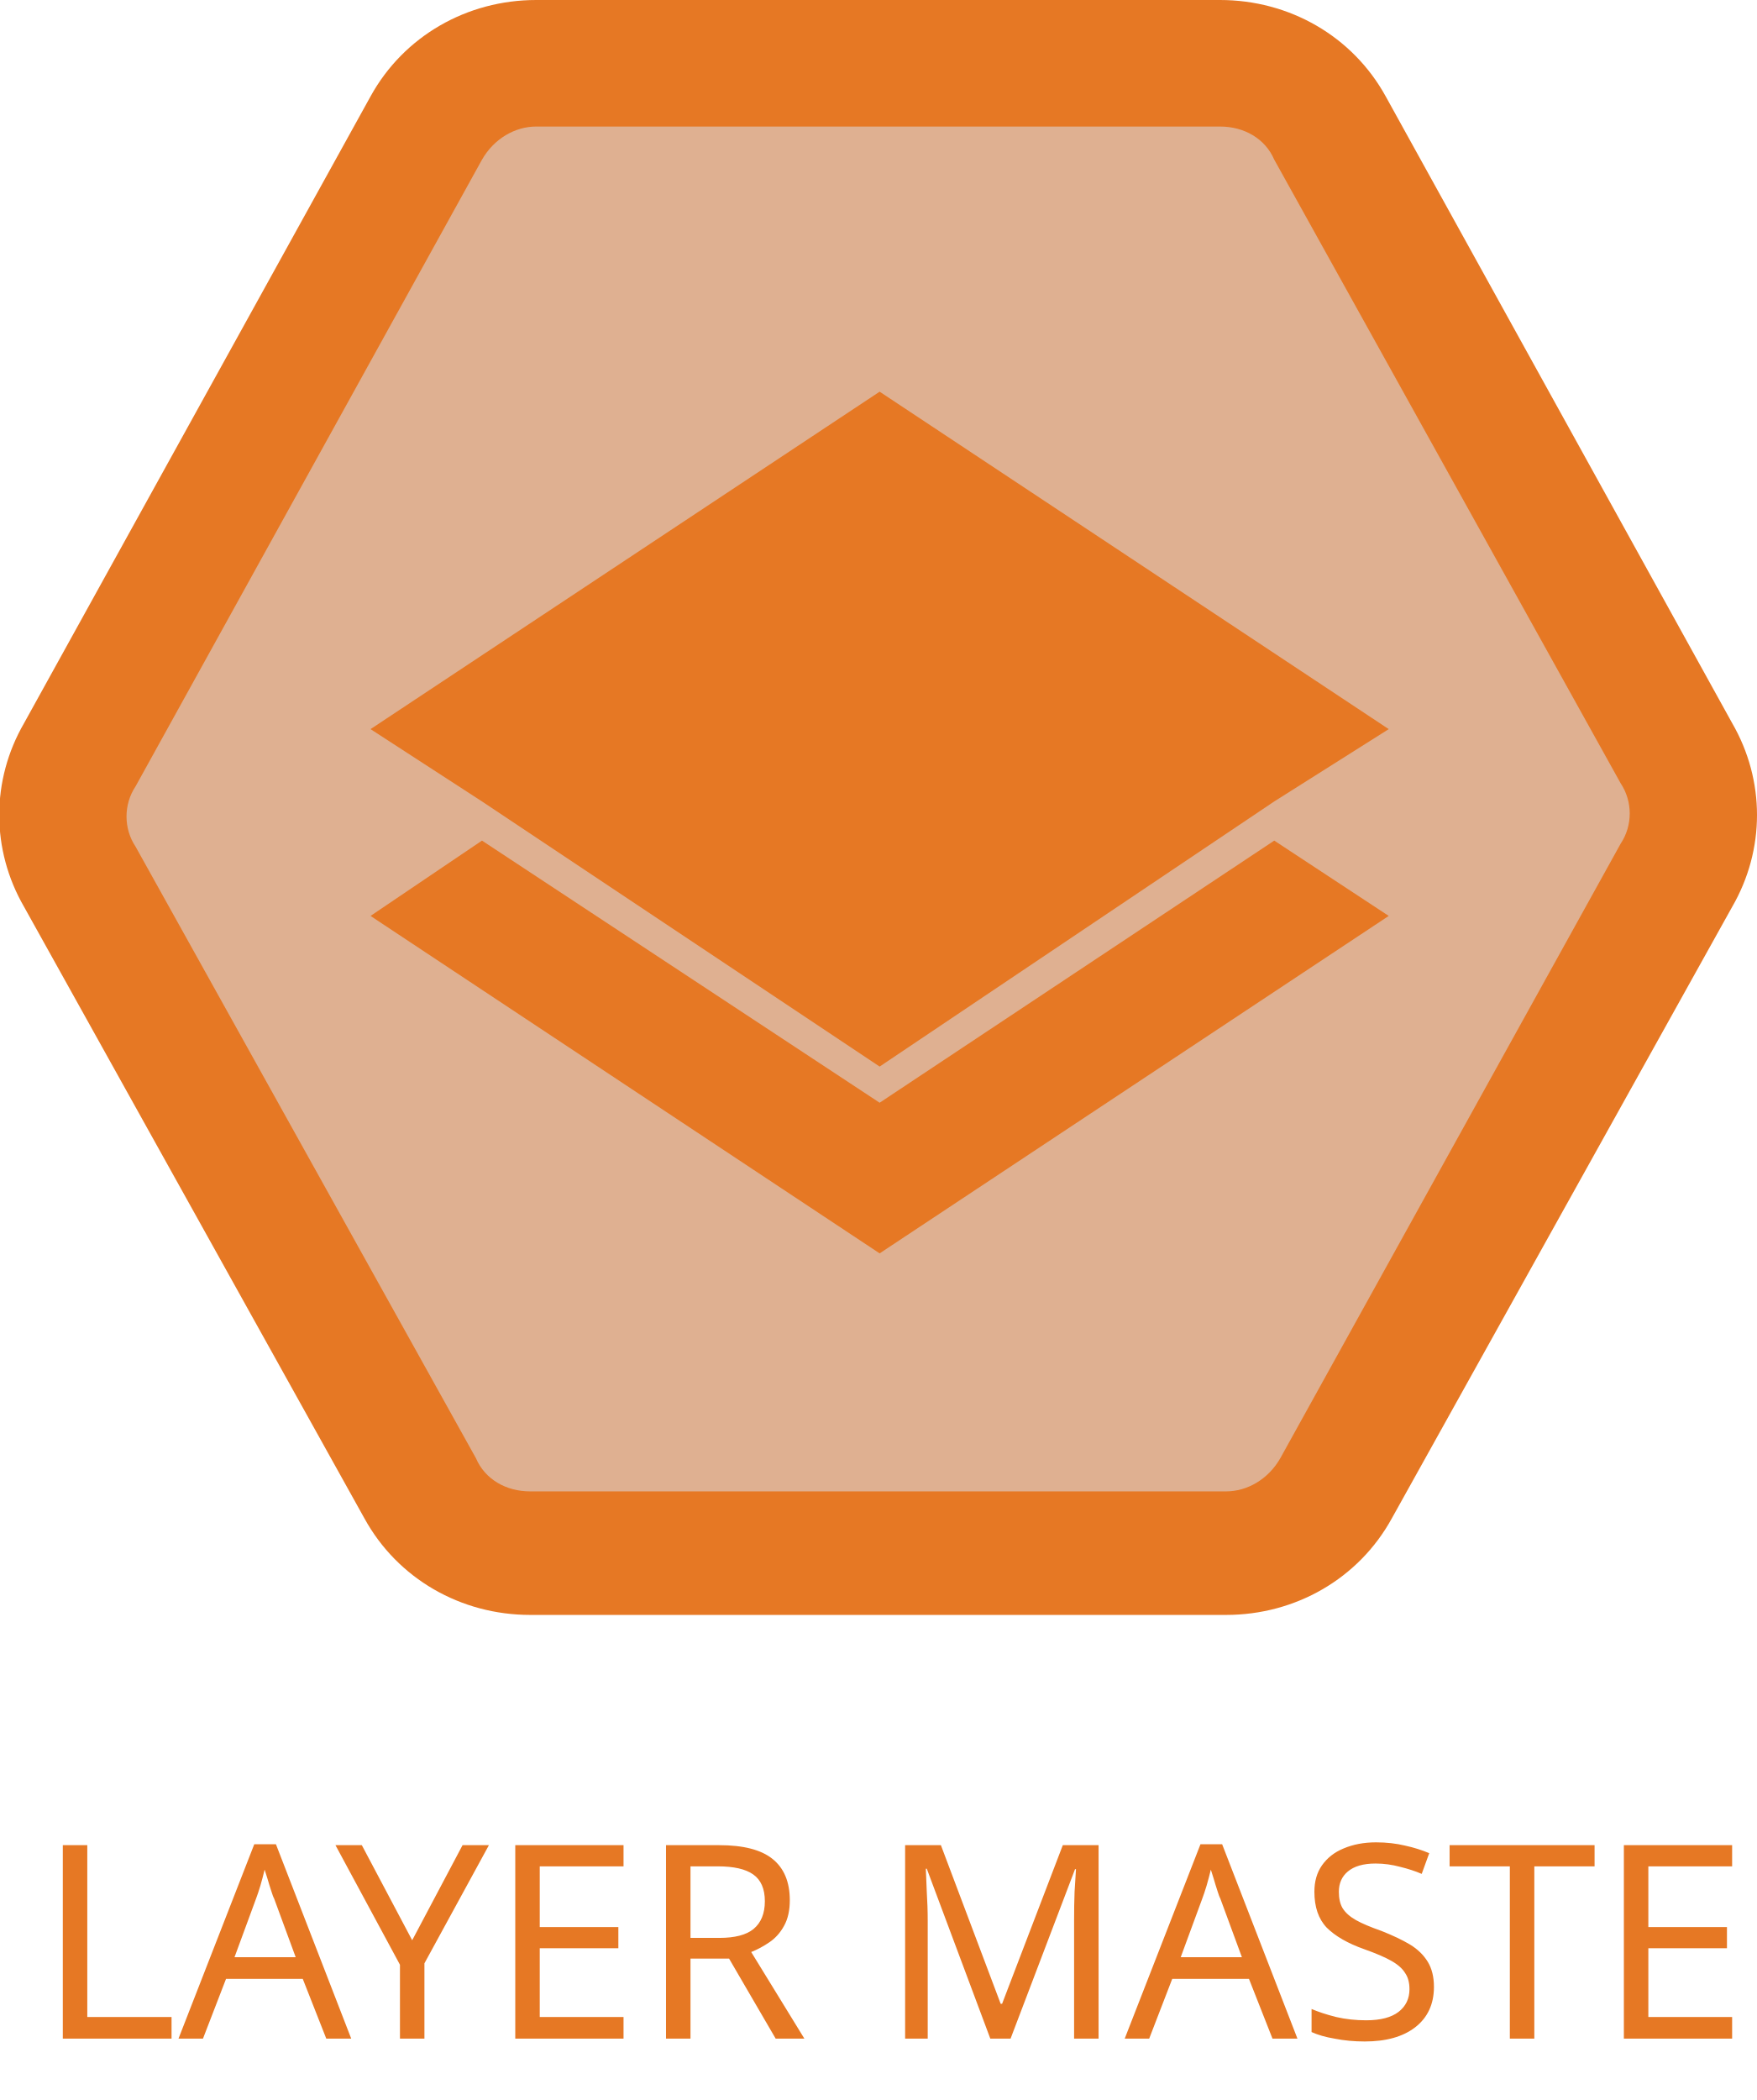
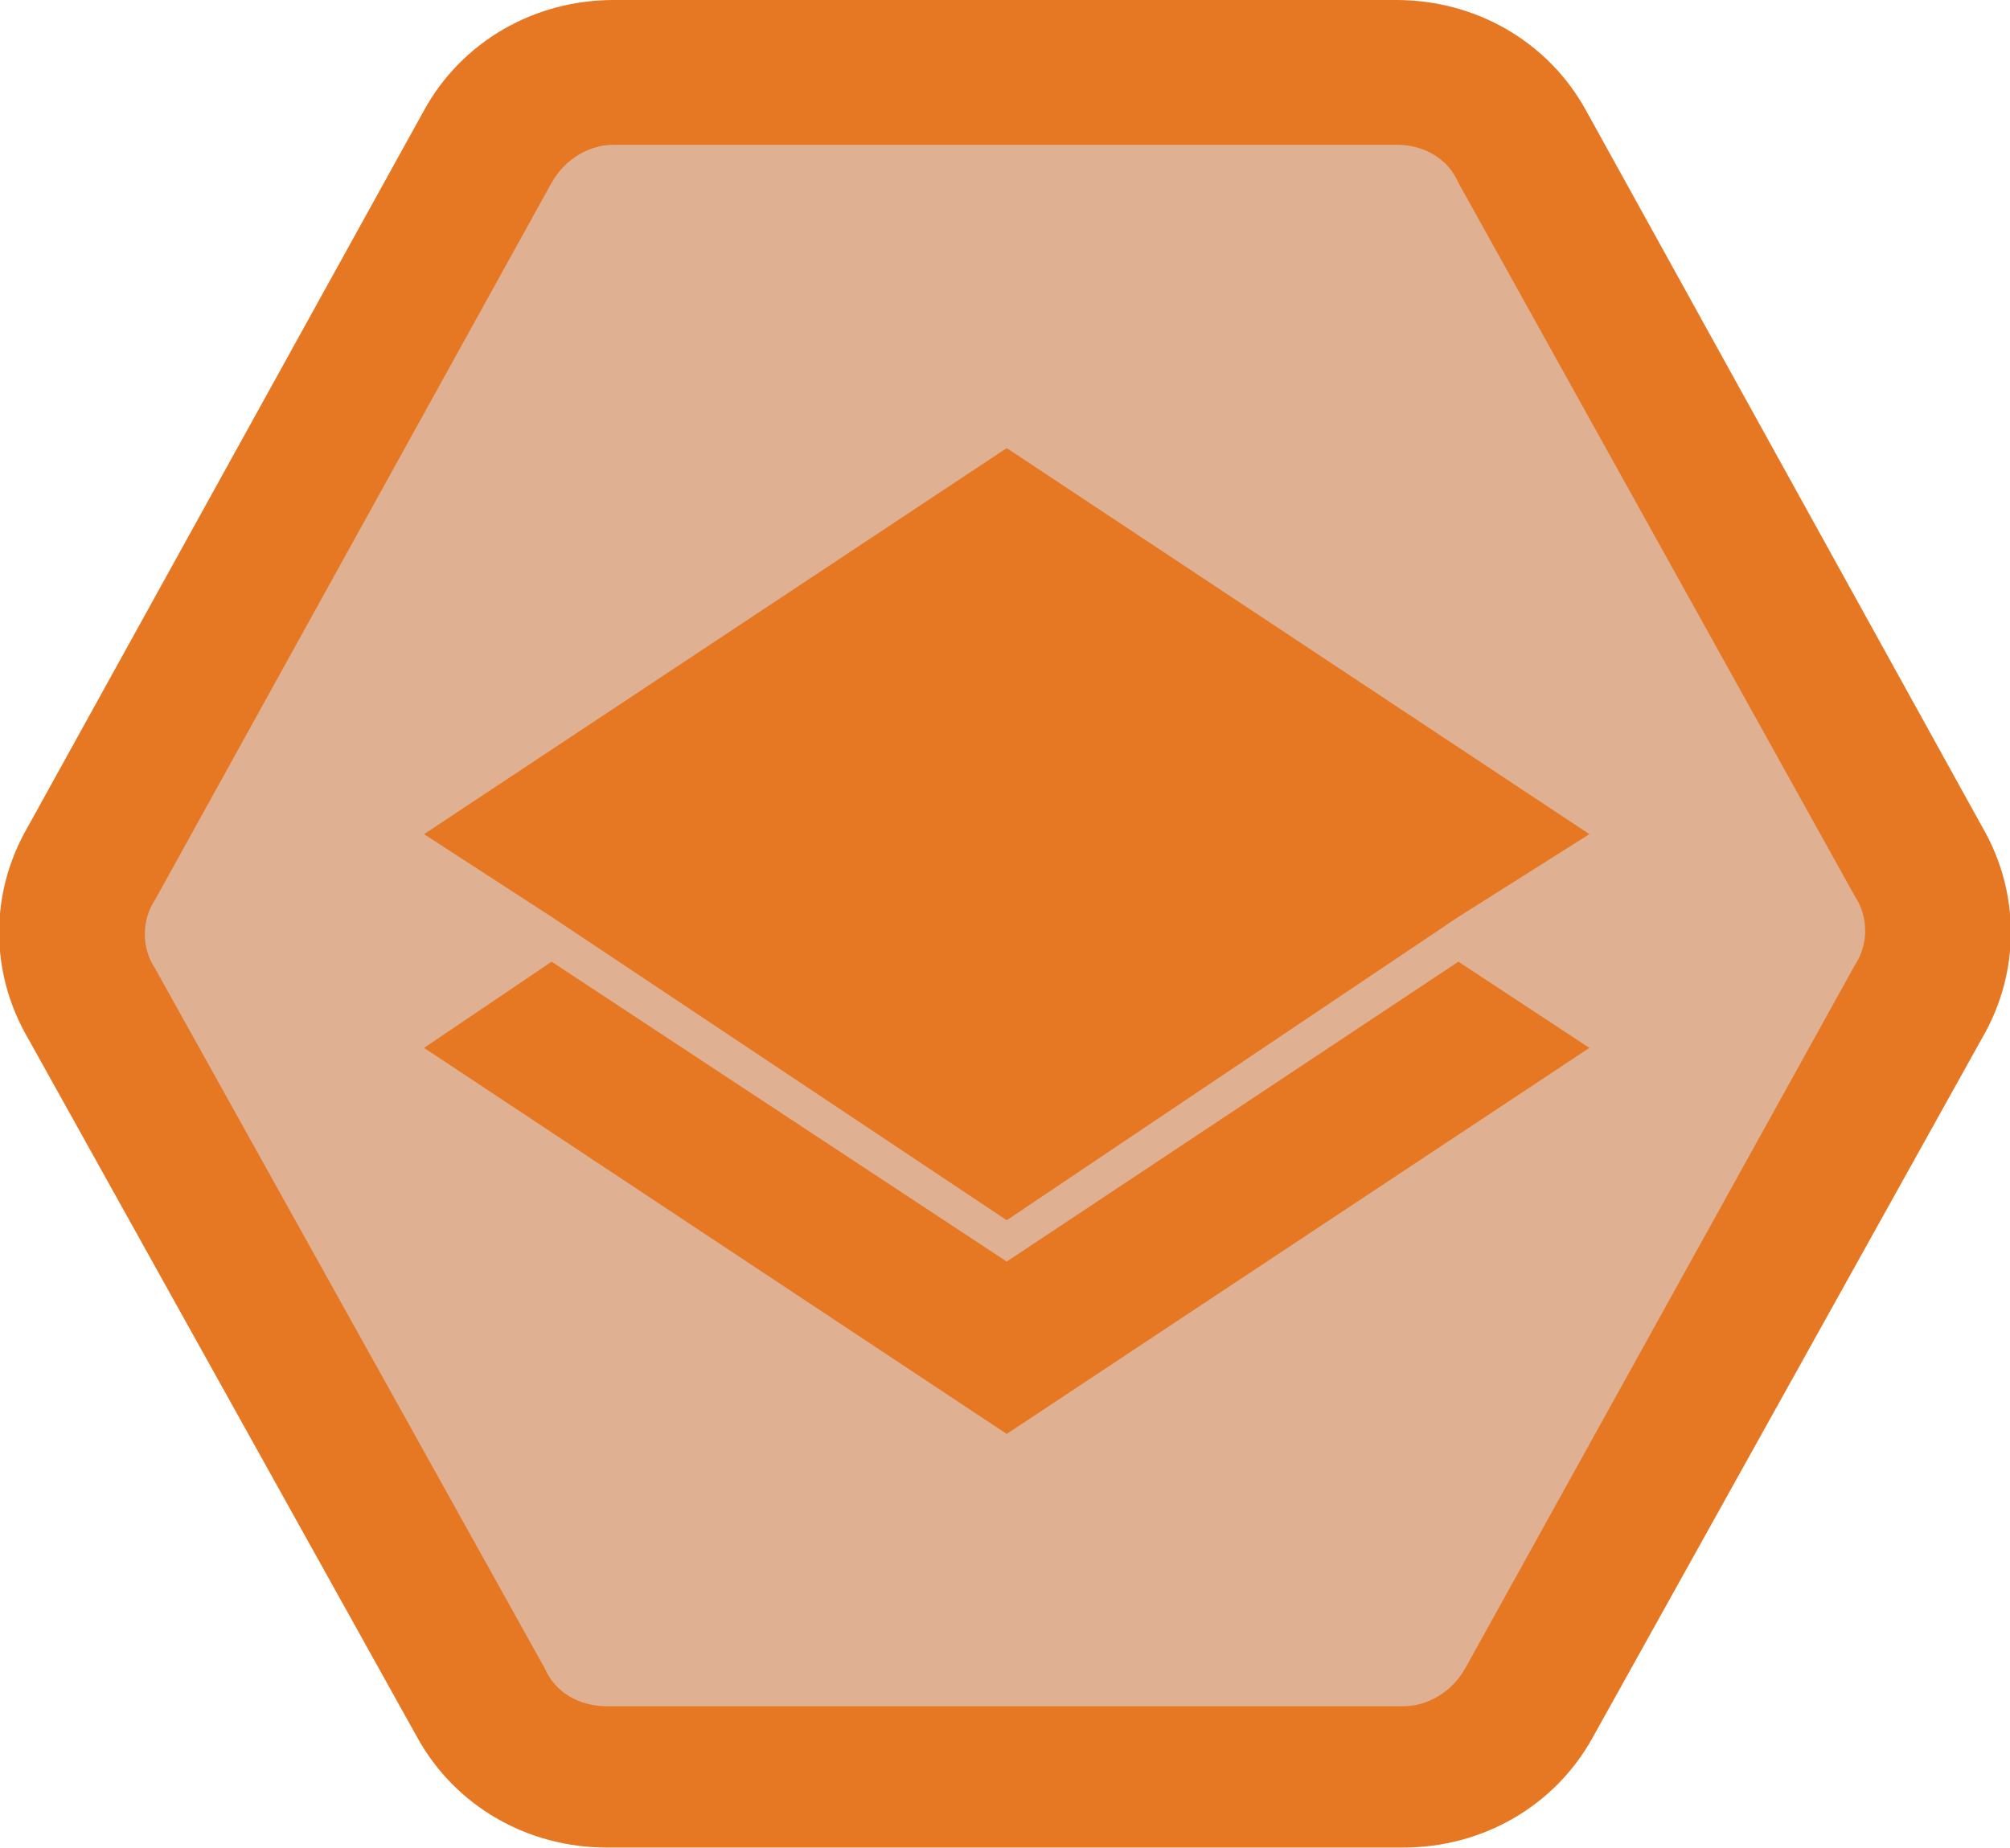
- <svg xmlns="http://www.w3.org/2000/svg" version="1.1" id="Layer_1" x="0px" y="0px" viewBox="0 0 58.3 69.7" style="enable-background:new 0 0 58.3 69.7;" xml:space="preserve">
+ <svg xmlns="http://www.w3.org/2000/svg" version="1.1" id="Layer_1" x="0px" y="0px" viewBox="-450 246.3 58.3 53.6" style="enable-background:new -450 246.3 58.3 53.6;" xml:space="preserve">
  <style type="text/css">
	.st0{fill:#DFB091;}
	.st1{fill:#E67824;}
- 	.st2{font-family:'Univers-CondensedBold';}
- 	.st3{font-size:9px;}
</style>
  <g>
    <g>
-       <path class="st0" d="M17.6,51.6c-1.5,0-2.9-0.8-3.7-2.2L2.6,29.1c-0.7-1.3-0.7-2.8,0-4.1L14.2,4.3c0.7-1.3,2.1-2.2,3.7-2.2h22.6    c1.5,0,2.9,0.8,3.7,2.2L55.7,25c0.7,1.3,0.7,2.8,0,4.1L44.4,49.4c-0.7,1.3-2.1,2.2-3.7,2.2H17.6z" />
-       <path class="st1" d="M40.5,4.2c0.8,0,1.5,0.4,1.8,1.1L53.8,26c0.4,0.6,0.4,1.4,0,2L42.5,48.4c-0.4,0.7-1.1,1.1-1.8,1.1H17.6    c-0.8,0-1.5-0.4-1.8-1.1L4.5,28.1c-0.4-0.6-0.4-1.4,0-2L16,5.3c0.4-0.7,1.1-1.1,1.8-1.1H40.5 M40.5,0H17.8c-2.3,0-4.4,1.2-5.5,3.2    L0.8,24c-1.1,1.9-1.1,4.2,0,6.1l11.3,20.3c1.1,2,3.2,3.2,5.5,3.2h23.1c2.3,0,4.4-1.2,5.5-3.2l11.3-20.3c1.1-1.9,1.1-4.2,0-6.1    L46,3.2C44.9,1.2,42.8,0,40.5,0L40.5,0z" />
+       <path class="st0" d="M-432.4,297.9c-1.5,0-2.9-0.8-3.7-2.2l-11.3-20.3c-0.7-1.3-0.7-2.8,0-4.1l11.6-20.7c0.7-1.3,2.1-2.2,3.7-2.2    h22.6c1.5,0,2.9,0.8,3.7,2.2l11.5,20.7c0.7,1.3,0.7,2.8,0,4.1l-11.3,20.3c-0.7,1.3-2.1,2.2-3.7,2.2    C-409.3,297.9-432.4,297.9-432.4,297.9z" />
+       <path class="st1" d="M-409.5,250.5c0.8,0,1.5,0.4,1.8,1.1l11.5,20.7c0.4,0.6,0.4,1.4,0,2l-11.3,20.4c-0.4,0.7-1.1,1.1-1.8,1.1    h-23.1c-0.8,0-1.5-0.4-1.8-1.1l-11.3-20.3c-0.4-0.6-0.4-1.4,0-2l11.5-20.8c0.4-0.7,1.1-1.1,1.8-1.1H-409.5 M-409.5,246.3h-22.7    c-2.3,0-4.4,1.2-5.5,3.2l-11.5,20.8c-1.1,1.9-1.1,4.2,0,6.1l11.3,20.3c1.1,2,3.2,3.2,5.5,3.2h23.1c2.3,0,4.4-1.2,5.5-3.2    l11.3-20.3c1.1-1.9,1.1-4.2,0-6.1l-11.5-20.8C-405.1,247.5-407.2,246.3-409.5,246.3L-409.5,246.3z" />
    </g>
    <g>
-       <polygon class="st1" points="29.2,36.6 16,27.9 12.3,30.4 29.2,41.6 46.1,30.4 42.3,27.9   " />
-       <polygon class="st1" points="29.2,13 12.3,24.2 16,26.6 29.2,35.4 42.3,26.6 46.1,24.2   " />
+       <polygon class="st1" points="-420.8,282.9 -434,274.2 -437.7,276.7 -420.8,287.9 -403.9,276.7 -407.7,274.2   " />
+       <polygon class="st1" points="-420.8,259.3 -437.7,270.5 -434,272.9 -420.8,281.7 -407.7,272.9 -403.9,270.5   " />
    </g>
-     <text transform="matrix(1 0 0 1 1.2103 67.6638)" class="st1 st2 st3">LAYER MASTER</text>
  </g>
</svg>
